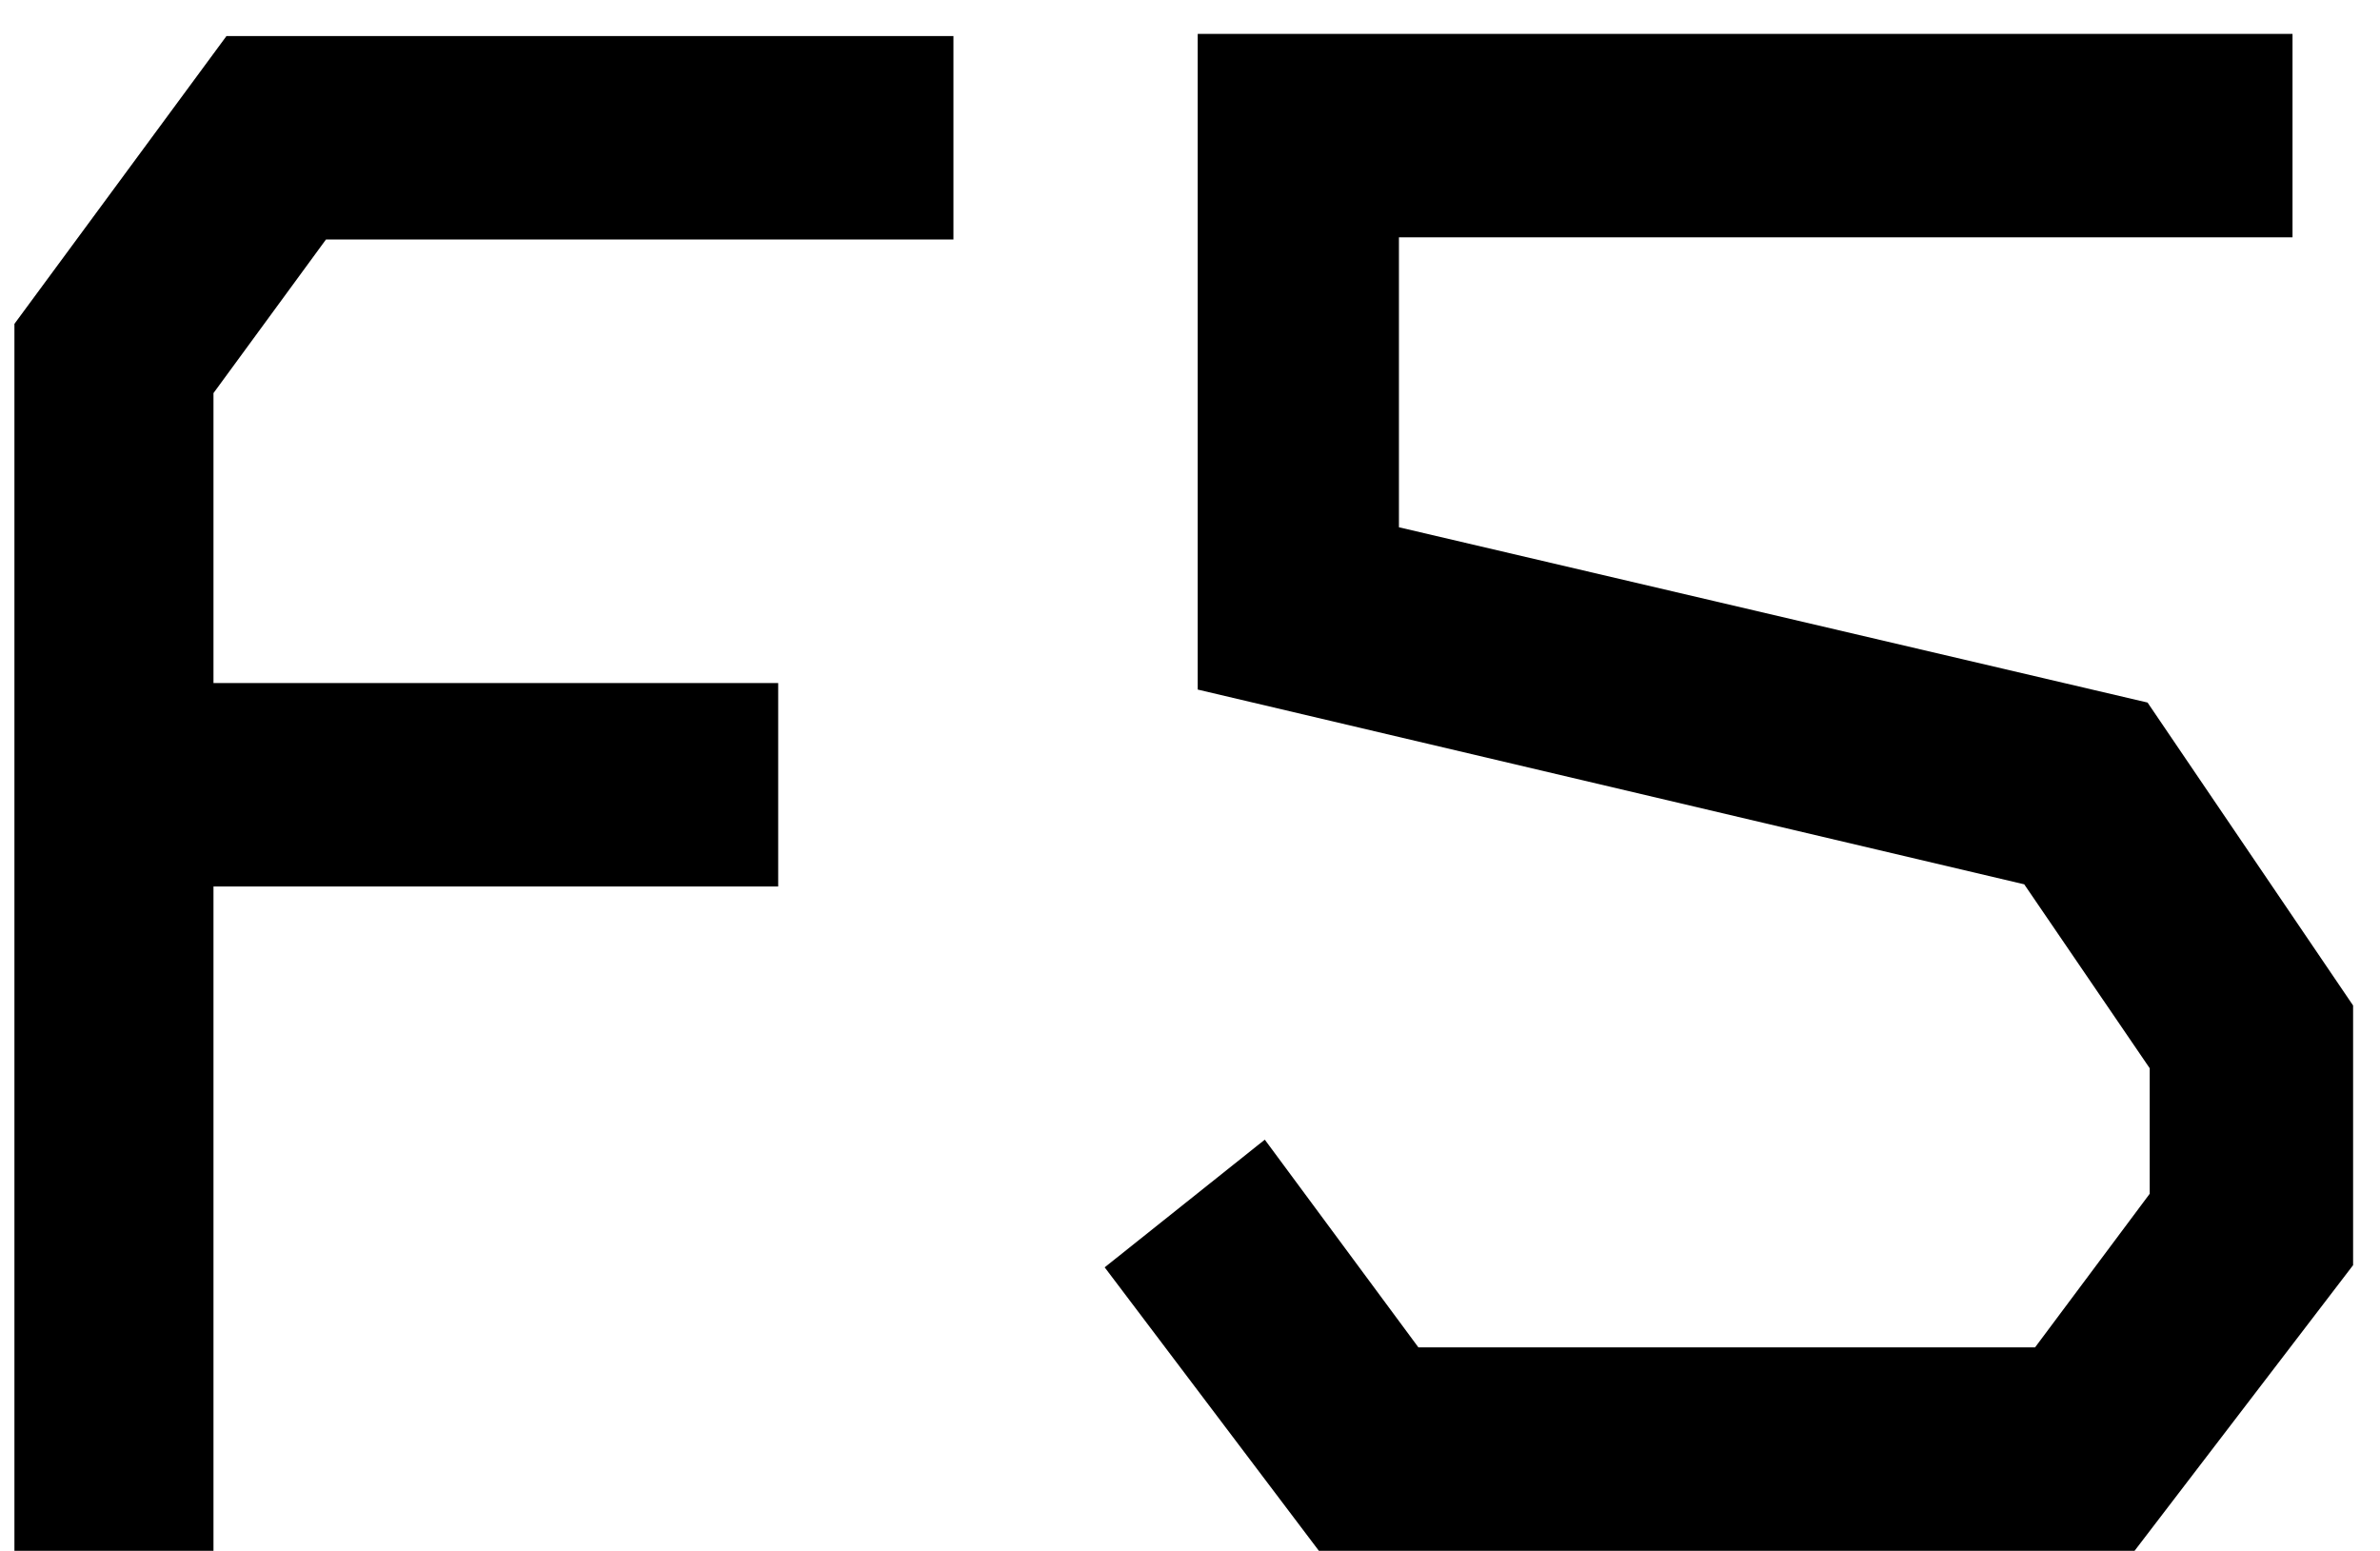
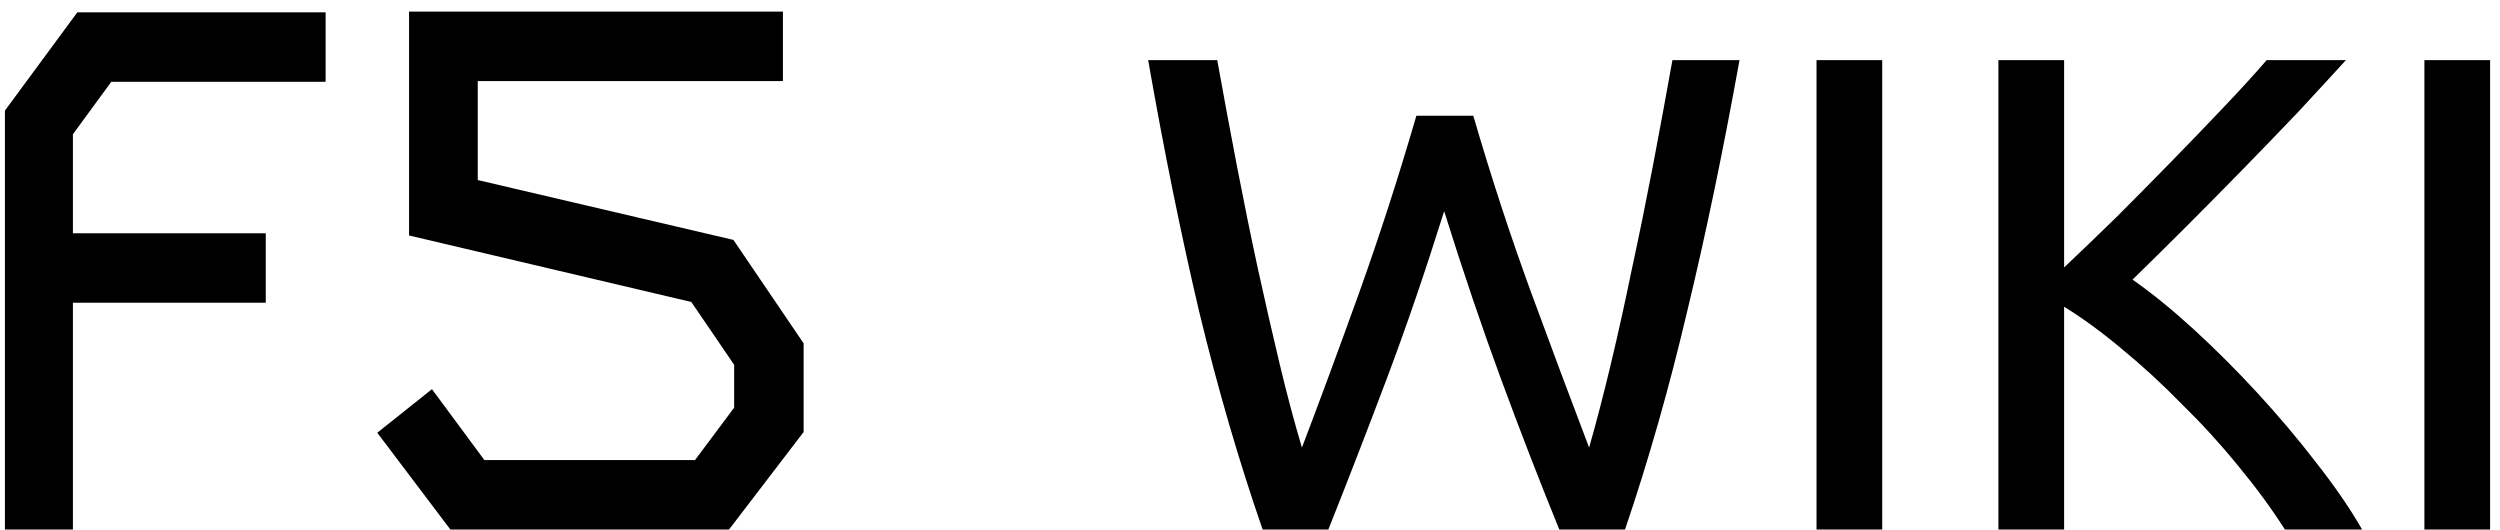
- <svg xmlns="http://www.w3.org/2000/svg" width="66" height="43" viewBox="0 0 66 43" fill="none">
-   <path d="M9.04 6.64L5.92 10.9V18.94H21.58V24.58H5.92V43H0.4V8.98L6.28 1H26.44V6.64H9.04ZM59.194 43H36.574L30.634 35.14L35.074 31.6L39.334 37.36H56.434L59.614 33.1V29.62L56.134 24.52L33.214 19.12V0.94H63.574V6.58H38.794V14.62L59.554 19.48L65.254 27.88V35.08L59.194 43Z" fill="black" />
+ <svg xmlns="http://www.w3.org/2000/svg" width="203" height="43" viewBox="0 0 203 43" fill="none">
+   <path d="M9.04 6.64L5.92 10.9V18.94H21.58V24.58H5.92V43H0.4V8.98L6.28 1H26.44V6.64H9.04ZM59.194 43H36.574L30.634 35.14L35.074 31.6L39.334 37.36H56.434L59.614 33.1V29.62L56.134 24.52L33.214 19.12V0.94H63.574V6.58H38.794V14.62L59.554 19.48L65.254 27.88V35.08L59.194 43ZM117.266 17.15C115.726 22.063 114.168 26.61 112.591 30.79C111.015 34.97 109.438 39.04 107.861 43H102.526C100.583 37.39 98.86 31.468 97.356 25.235C95.89 19.002 94.515 12.218 93.231 4.885H98.841C99.355 7.745 99.886 10.605 100.436 13.465C100.986 16.325 101.555 19.112 102.141 21.825C102.728 24.502 103.315 27.068 103.901 29.525C104.488 31.982 105.093 34.255 105.716 36.345C107.183 32.495 108.741 28.278 110.391 23.695C112.041 19.075 113.581 14.308 115.011 9.395H119.631C121.061 14.308 122.62 19.075 124.306 23.695C125.993 28.278 127.57 32.495 129.036 36.345C129.623 34.292 130.21 32.037 130.796 29.58C131.383 27.123 131.951 24.557 132.501 21.88C133.088 19.167 133.656 16.38 134.206 13.52C134.756 10.623 135.288 7.745 135.801 4.885H141.246C139.926 12.218 138.515 19.002 137.011 25.235C135.545 31.468 133.858 37.39 131.951 43H126.616C125.003 39.04 123.426 34.97 121.886 30.79C120.346 26.61 118.806 22.063 117.266 17.15ZM147.501 4.885H152.836V43H147.501V4.885ZM190.486 4.885C189.349 6.132 188.066 7.525 186.636 9.065C185.206 10.568 183.703 12.127 182.126 13.74C180.586 15.317 179.046 16.875 177.506 18.415C175.966 19.955 174.518 21.385 173.161 22.705C174.738 23.805 176.406 25.162 178.166 26.775C179.926 28.388 181.649 30.112 183.336 31.945C185.023 33.778 186.599 35.648 188.066 37.555C189.569 39.462 190.816 41.277 191.806 43H185.536C184.436 41.277 183.171 39.553 181.741 37.83C180.311 36.07 178.789 34.402 177.176 32.825C175.599 31.212 173.986 29.727 172.336 28.37C170.723 27.013 169.146 25.858 167.606 24.905V43H162.271V4.885H167.606V21.715C168.889 20.505 170.301 19.148 171.841 17.645C173.381 16.105 174.903 14.565 176.406 13.025C177.909 11.485 179.321 10.018 180.641 8.625C181.998 7.195 183.134 5.948 184.051 4.885H190.486ZM196.861 4.885H202.196V43H196.861V4.885Z" fill="black" />
</svg>
